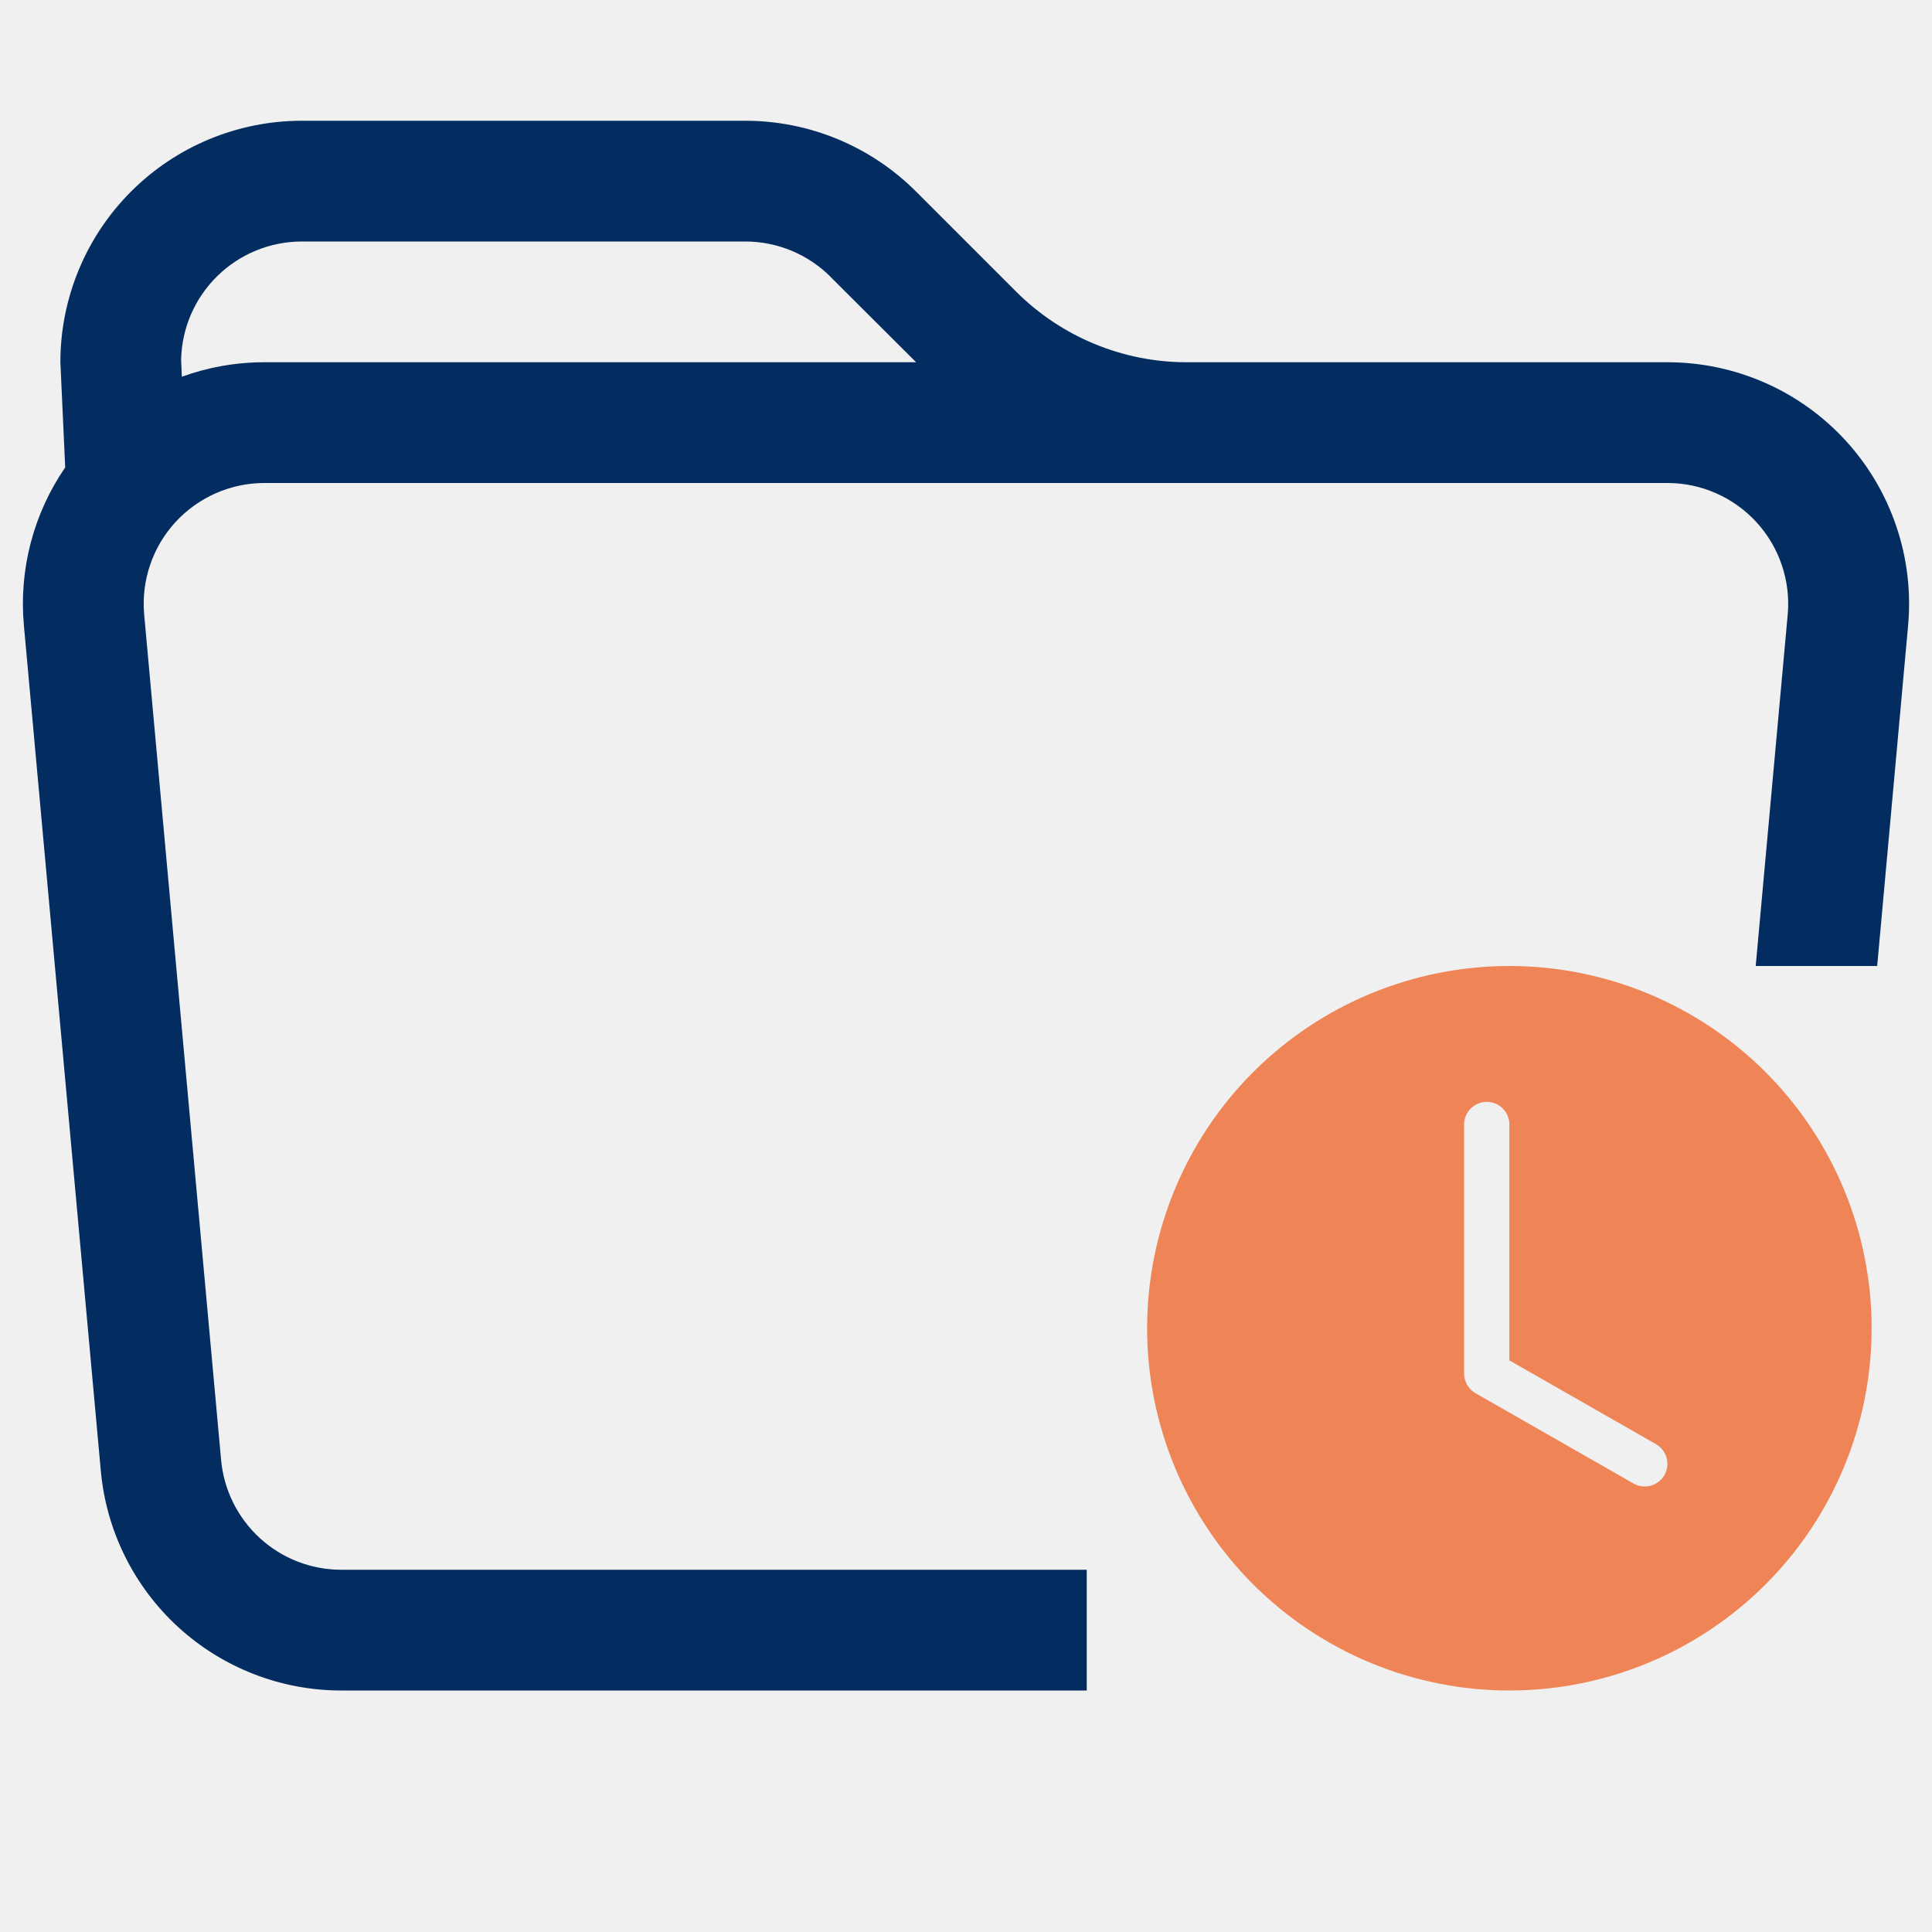
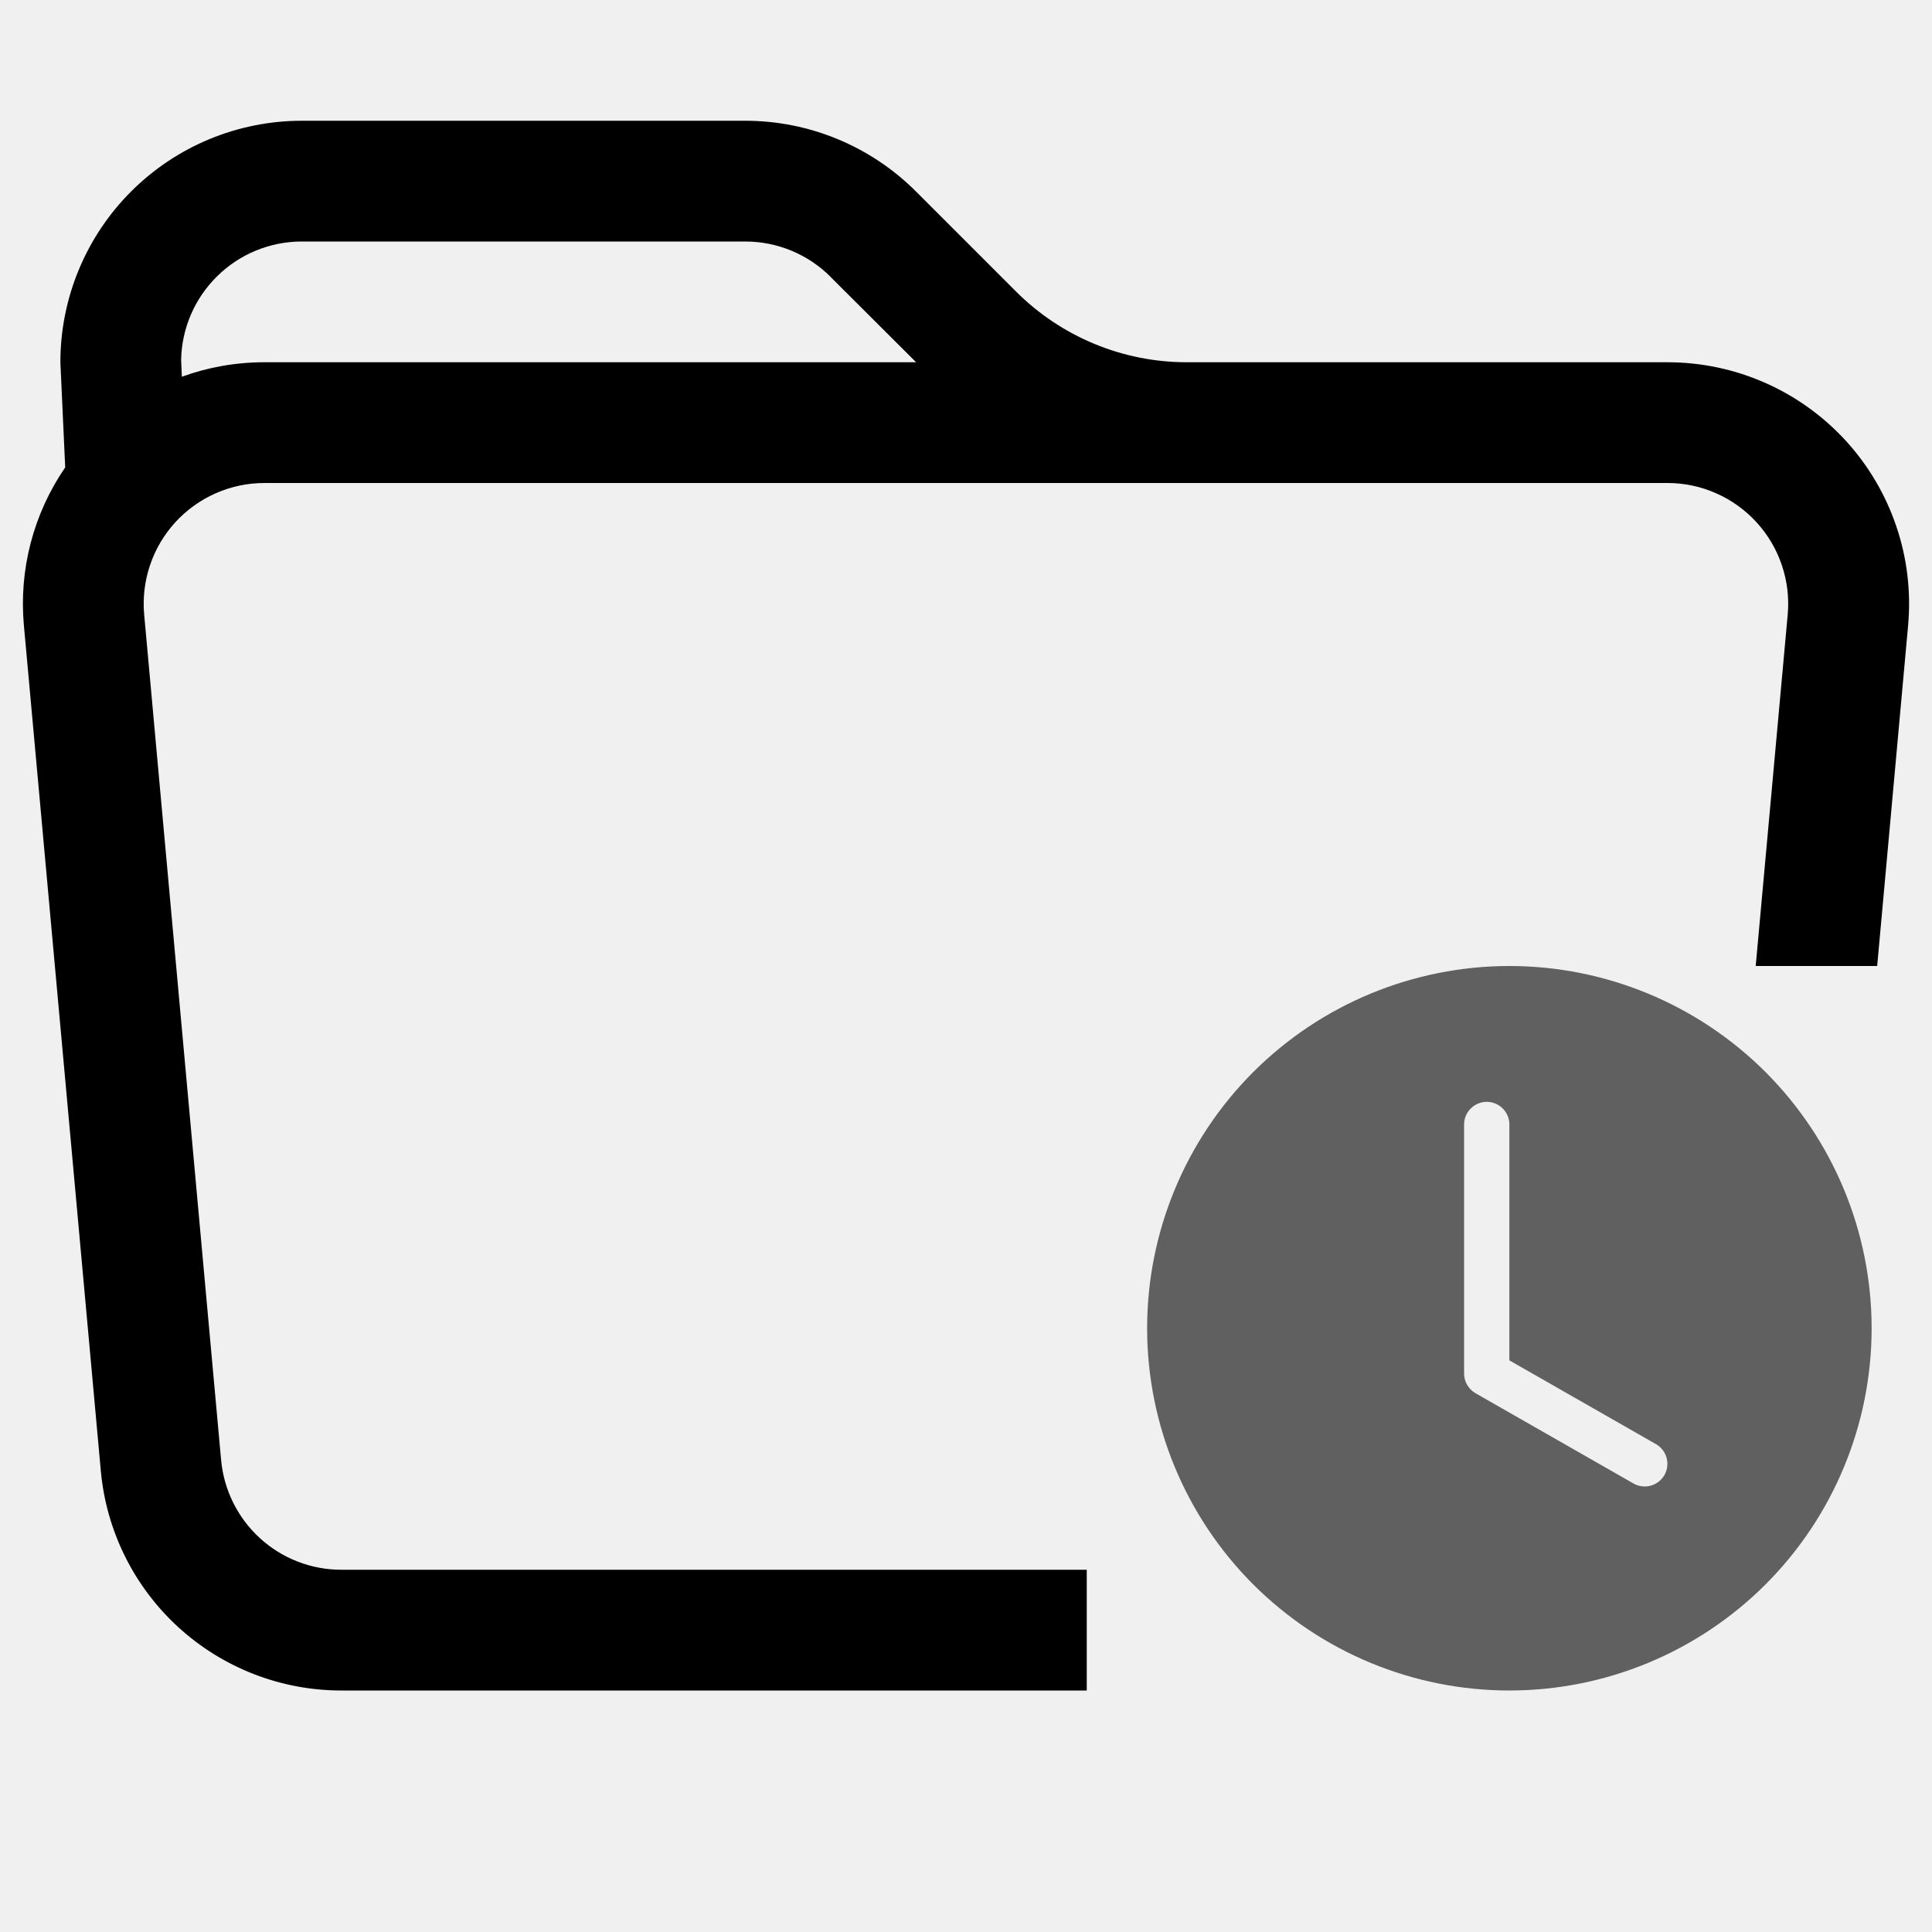
<svg xmlns="http://www.w3.org/2000/svg" width="32" height="32" viewBox="0 0 32 32" fill="none">
-   <path fill-rule="evenodd" clip-rule="evenodd" d="M19.656 8H4.38C4.102 8 3.827 8.058 3.573 8.17C3.319 8.282 3.091 8.446 2.903 8.651C2.716 8.856 2.573 9.098 2.485 9.361C2.396 9.624 2.363 9.903 2.388 10.18L3.662 24.18C3.707 24.677 3.936 25.139 4.304 25.476C4.672 25.813 5.153 26 5.652 26H18V28H5.652C4.654 28 3.692 27.626 2.955 26.953C2.219 26.28 1.76 25.356 1.67 24.362L0.396 10.362C0.311 9.436 0.553 8.509 1.08 7.742L1 6C1 4.939 1.421 3.922 2.171 3.172C2.922 2.421 3.939 2 5 2H12.344C13.405 2 14.422 2.422 15.172 3.172L16.828 4.828C17.578 5.578 18.595 6 19.656 6H27.62C28.176 6 28.726 6.116 29.234 6.34C29.743 6.564 30.199 6.892 30.574 7.302C30.949 7.713 31.234 8.197 31.411 8.724C31.589 9.25 31.654 9.808 31.604 10.362L31.092 16H29.08L29.61 10.18C29.635 9.903 29.602 9.625 29.513 9.362C29.425 9.098 29.282 8.857 29.095 8.652C28.908 8.447 28.68 8.283 28.426 8.171C28.172 8.058 27.898 8 27.62 8H19.656ZM13.756 4.586L15.174 6H4.38C3.9 6 3.44 6.084 3.012 6.24L3 5.96C3.01 5.437 3.226 4.938 3.6 4.572C3.974 4.205 4.476 4 5 4H12.344C12.874 4 13.383 4.211 13.758 4.586H13.756Z" fill="#032D60" />
-   <g clip-path="url(#clip0_12358_26723)">
-     <path fill-rule="evenodd" clip-rule="evenodd" d="M31 22C31 23.591 30.368 25.117 29.243 26.243C28.117 27.368 26.591 28 25 28C23.409 28 21.883 27.368 20.757 26.243C19.632 25.117 19 23.591 19 22C19 20.409 19.632 18.883 20.757 17.757C21.883 16.632 23.409 16 25 16C26.591 16 28.117 16.632 29.243 17.757C30.368 18.883 31 20.409 31 22V22ZM25 18.625C25 18.526 24.96 18.43 24.89 18.36C24.82 18.29 24.724 18.25 24.625 18.25C24.526 18.25 24.43 18.29 24.36 18.36C24.29 18.43 24.25 18.526 24.25 18.625V22.75C24.25 22.816 24.267 22.881 24.301 22.938C24.334 22.995 24.382 23.043 24.439 23.076L27.064 24.576C27.15 24.622 27.251 24.633 27.345 24.606C27.439 24.579 27.519 24.517 27.568 24.432C27.616 24.347 27.63 24.246 27.605 24.151C27.581 24.056 27.52 23.975 27.436 23.924L25 22.532V18.625Z" fill="#EF8556" />
+   <path fill-rule="evenodd" clip-rule="evenodd" d="M19.656 8H4.38C4.102 8 3.827 8.058 3.573 8.17C3.319 8.282 3.091 8.446 2.903 8.651C2.716 8.856 2.573 9.098 2.485 9.361C2.396 9.624 2.363 9.903 2.388 10.18L3.662 24.18C3.707 24.677 3.936 25.139 4.304 25.476C4.672 25.813 5.153 26 5.652 26H18V28H5.652C4.654 28 3.692 27.626 2.955 26.953C2.219 26.28 1.76 25.356 1.67 24.362L0.396 10.362C0.311 9.436 0.553 8.509 1.08 7.742L1 6C1 4.939 1.421 3.922 2.171 3.172C2.922 2.421 3.939 2 5 2H12.344C13.405 2 14.422 2.422 15.172 3.172L16.828 4.828C17.578 5.578 18.595 6 19.656 6H27.62C28.176 6 28.726 6.116 29.234 6.34C29.743 6.564 30.199 6.892 30.574 7.302C30.949 7.713 31.234 8.197 31.411 8.724C31.589 9.25 31.654 9.808 31.604 10.362L31.092 16H29.08L29.61 10.18C29.635 9.903 29.602 9.625 29.513 9.362C29.425 9.098 29.282 8.857 29.095 8.652C28.908 8.447 28.68 8.283 28.426 8.171C28.172 8.058 27.898 8 27.62 8H19.656ZM13.756 4.586L15.174 6H4.38C3.9 6 3.44 6.084 3.012 6.24L3 5.96C3.01 5.437 3.226 4.938 3.6 4.572C3.974 4.205 4.476 4 5 4H12.344C12.874 4 13.383 4.211 13.758 4.586H13.756Z" fill="black" />
+   <g clip-path="url(#clip0_12367_26793)">
+     <path fill-rule="evenodd" clip-rule="evenodd" d="M31 22C31 23.591 30.368 25.117 29.243 26.243C28.117 27.368 26.591 28 25 28C23.409 28 21.883 27.368 20.757 26.243C19.632 25.117 19 23.591 19 22C19 20.409 19.632 18.883 20.757 17.757C21.883 16.632 23.409 16 25 16C26.591 16 28.117 16.632 29.243 17.757C30.368 18.883 31 20.409 31 22V22ZM25 18.625C25 18.526 24.96 18.43 24.89 18.36C24.82 18.29 24.724 18.25 24.625 18.25C24.526 18.25 24.43 18.29 24.36 18.36C24.29 18.43 24.25 18.526 24.25 18.625V22.75C24.25 22.816 24.267 22.881 24.301 22.938C24.334 22.995 24.382 23.043 24.439 23.076L27.064 24.576C27.15 24.622 27.251 24.633 27.345 24.606C27.439 24.579 27.519 24.517 27.568 24.432C27.616 24.347 27.63 24.246 27.605 24.151C27.581 24.056 27.52 23.975 27.436 23.924L25 22.532V18.625Z" fill="black" fill-opacity="0.6" />
  </g>
  <defs>
-     <clipPath id="clip0_12358_26723">
+     <clipPath id="clip0_12367_26793">
      <rect width="12" height="12" fill="white" transform="translate(19 16)" />
    </clipPath>
  </defs>
</svg>
